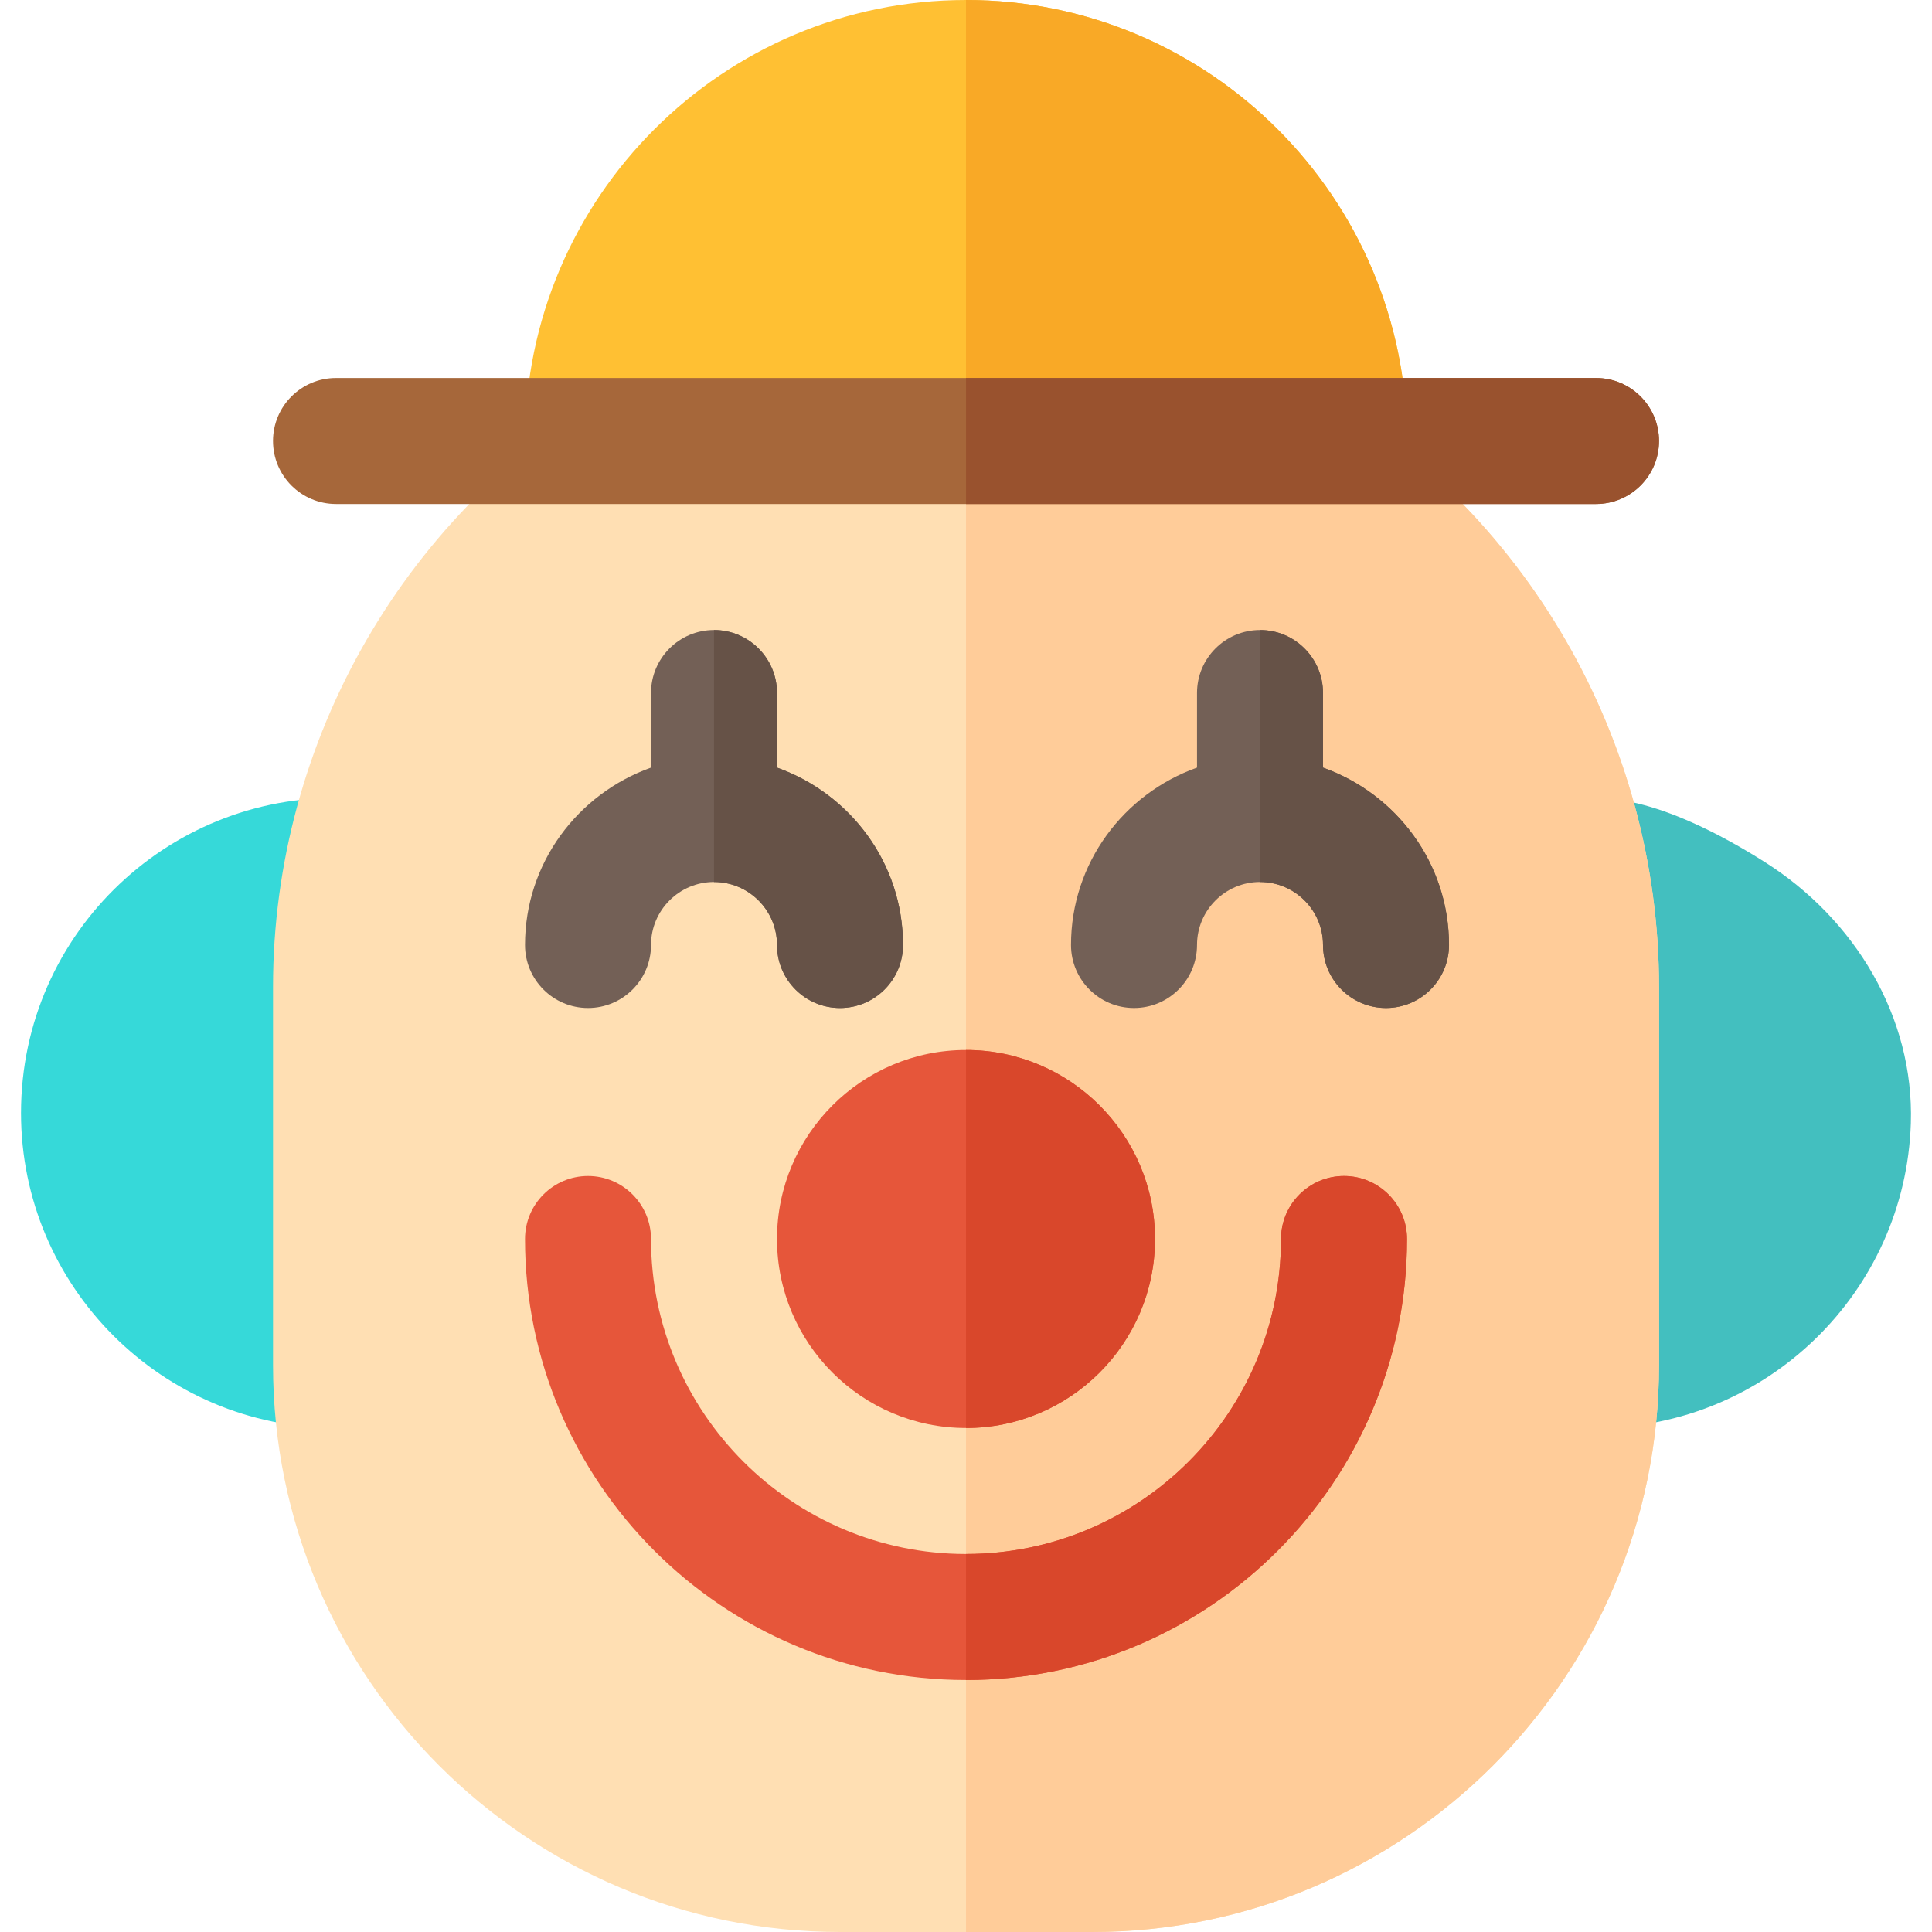
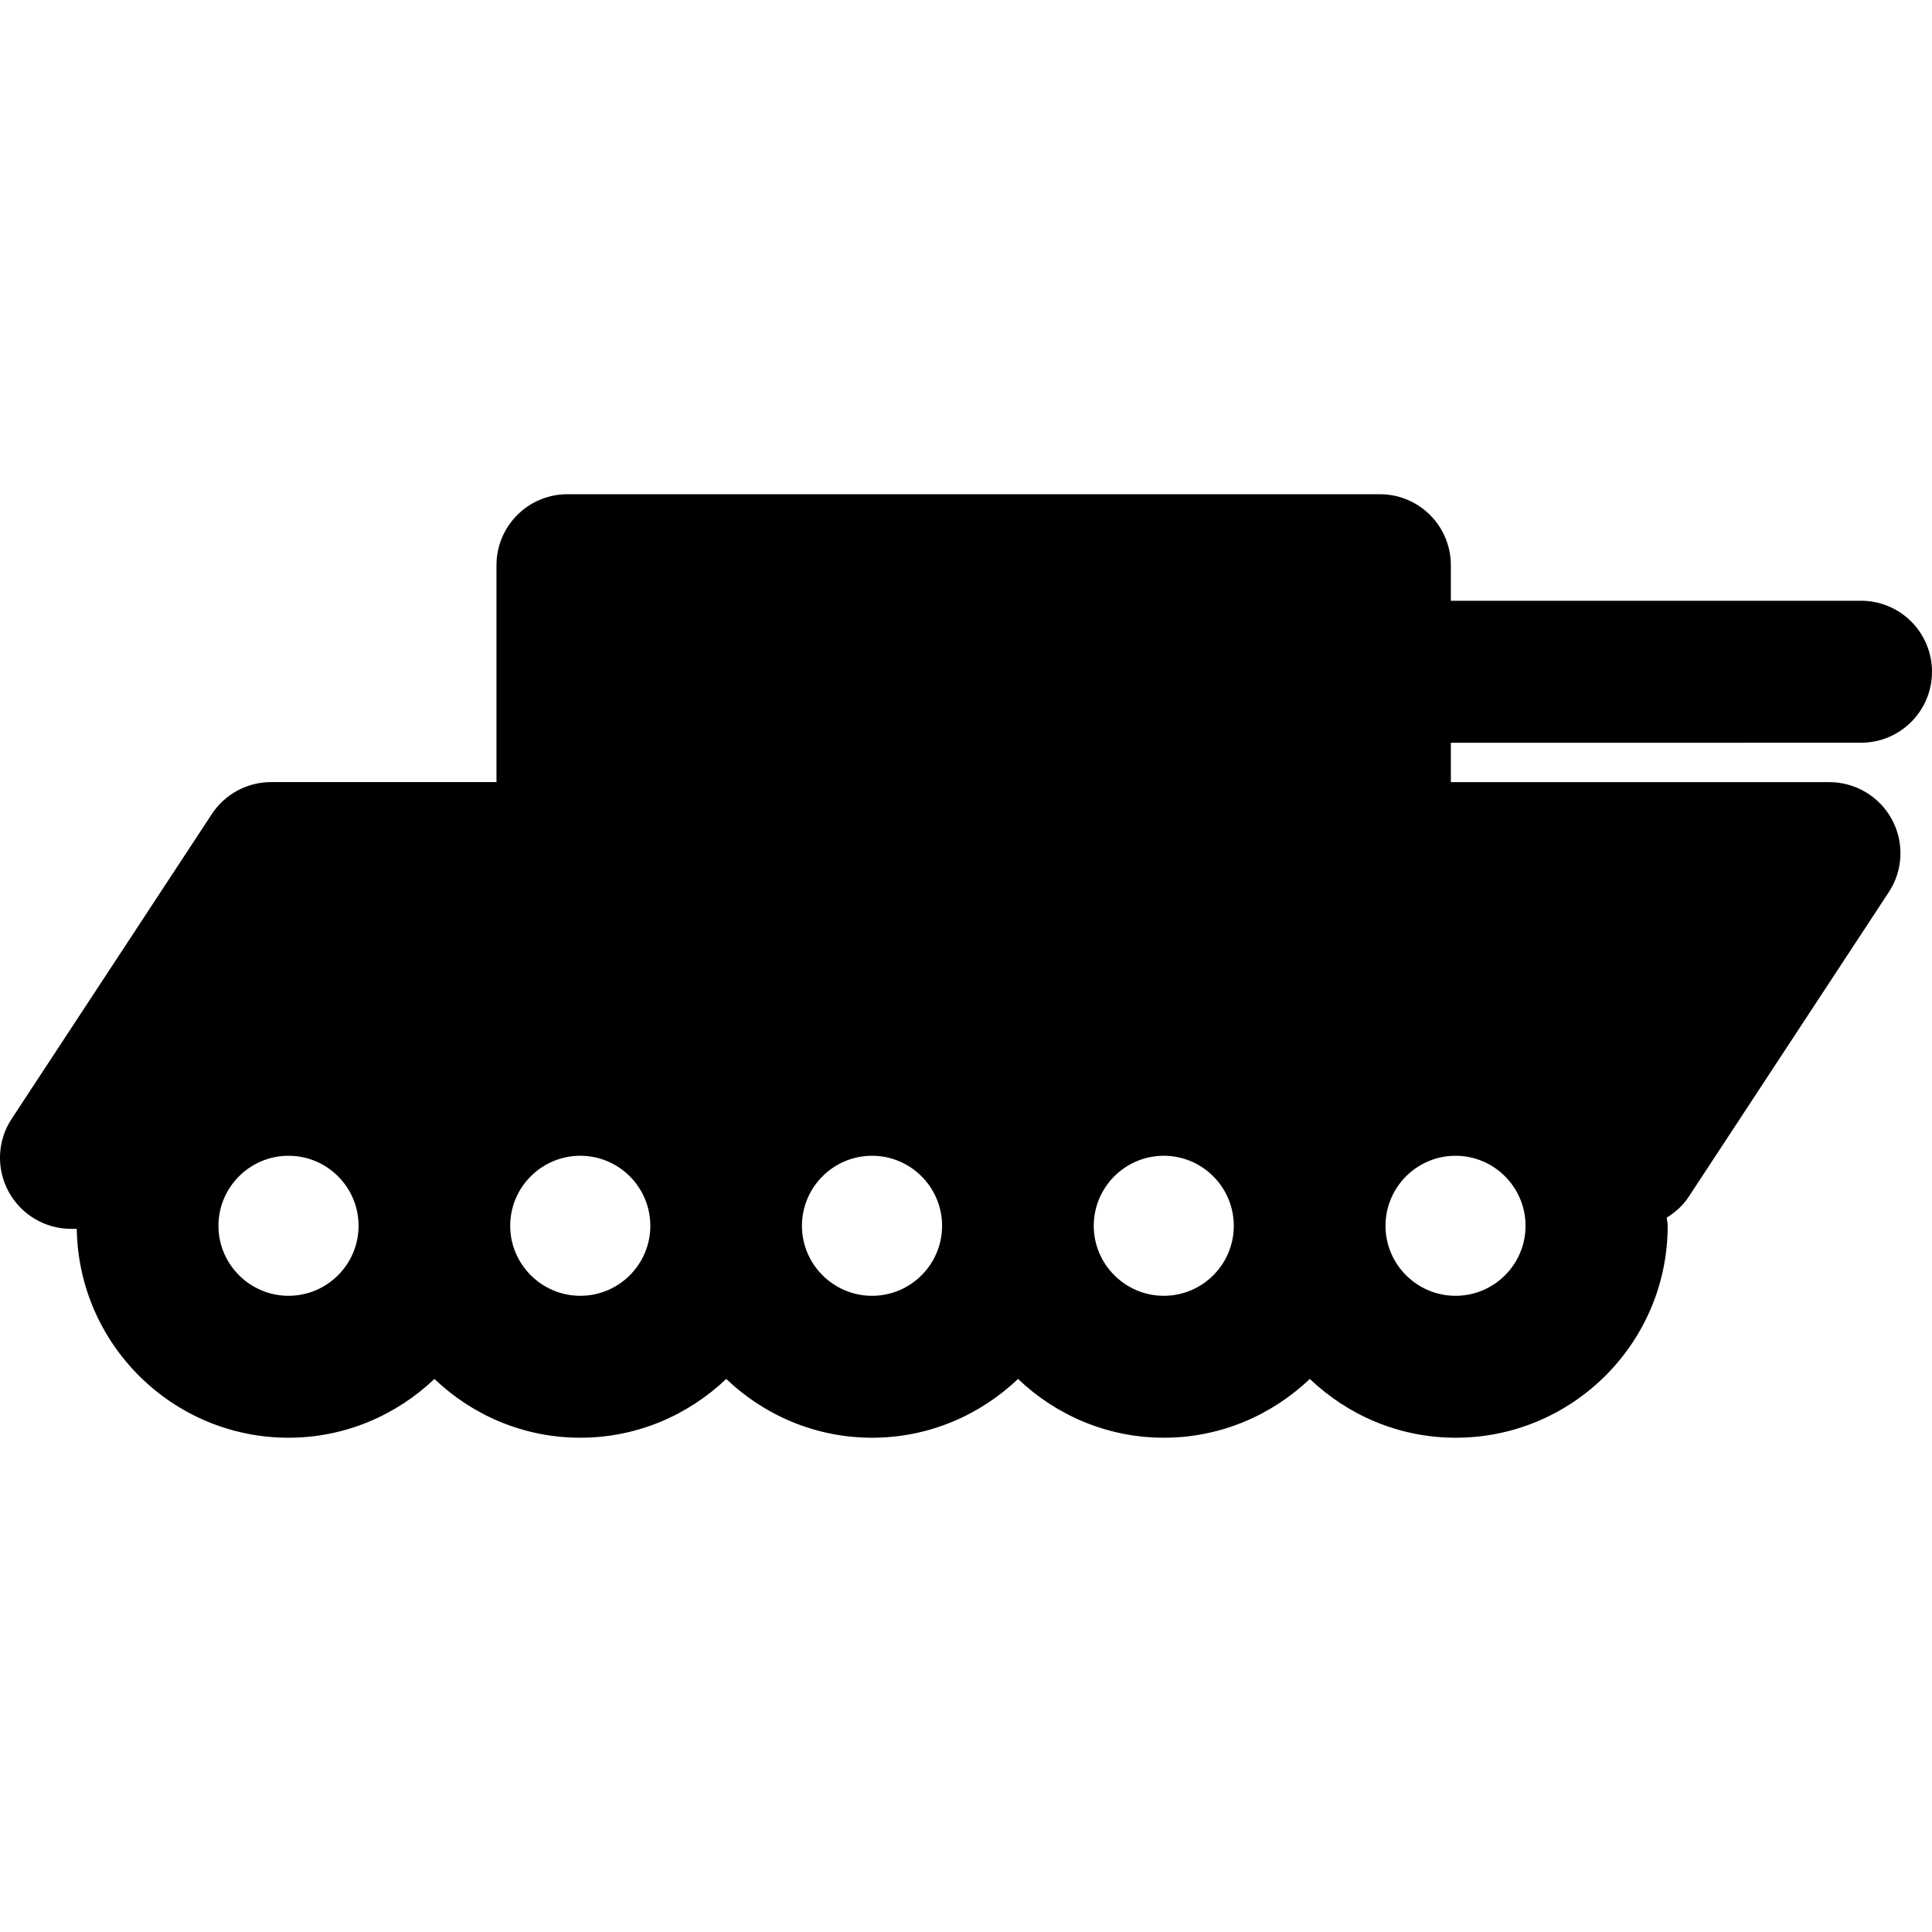
- <svg xmlns="http://www.w3.org/2000/svg" height="800px" width="800px" version="1.1" id="Layer_1" viewBox="0 0 512 512" xml:space="preserve">
-   <path style="fill:#36D9D9;" d="M105.743,218.378c-2.875-3.889-7.351-6.549-12.554-6.802c-47.233-2.435-87.62,35.216-87.62,83.38  c0,46.032,37.446,83.478,83.478,83.478c9.217,0,16.696-7.479,16.696-16.696V218.378z" />
-   <path style="fill:#43BFBF;" d="M467.69,228.457c-25.092-15.862-42.351-19.024-52.716-15.894c-5.219,1.576-8.71,6.47-8.71,11.923  v137.254c0,9.307,7.65,16.723,16.957,16.696c44.995-0.138,81.721-36.051,83.172-80.731  C507.309,269.52,491.524,243.523,467.69,228.457z" />
-   <path style="fill:#FFC033;" d="M256.003,0c-64.445,0-116.87,52.429-116.87,116.87c0,9.223,7.479,16.696,16.696,16.696h200.348  c9.217,0,16.696-7.473,16.696-16.696C372.873,52.429,320.449,0,256.003,0z" />
-   <path style="fill:#F9A926;" d="M356.177,133.565c9.217,0,16.696-7.473,16.696-16.696C372.873,52.429,320.449,0,256.003,0v133.565  H356.177z" />
-   <path style="fill:#FFDFB3;" d="M347.699,102.408H164.308c-56.717,32.745-91.956,93.723-91.956,159.157v100.174  C72.351,444.597,139.754,512,222.612,512h66.783c82.858,0,150.261-67.403,150.261-150.261V261.565  C439.656,196.13,404.417,135.152,347.699,102.408z" />
-   <path style="fill:#FFCC99;" d="M347.699,102.408h-91.696V512h33.391c82.858,0,150.261-67.403,150.261-150.261V261.565  C439.656,196.13,404.417,135.152,347.699,102.408z" />
-   <path style="fill:#A6673A;" d="M422.96,133.565H89.047c-9.217,0-16.696-7.473-16.696-16.696s7.479-16.696,16.696-16.696H422.96  c9.217,0,16.696,7.473,16.696,16.696S432.177,133.565,422.96,133.565z" />
-   <path style="fill:#99522E;" d="M422.96,100.174H256.003v33.391H422.96c9.217,0,16.696-7.473,16.696-16.696  S432.177,100.174,422.96,100.174z" />
-   <path style="fill:#736056;" d="M350.612,203.424v-19.772c0-9.217-7.479-16.696-16.696-16.696c-9.217,0-16.696,7.479-16.696,16.696  v19.772c-19.391,6.914-33.391,25.273-33.391,47.01c0,9.217,7.479,16.696,16.696,16.696c9.217,0,16.696-7.479,16.696-16.696  c0-9.206,7.49-16.696,16.696-16.696c9.206,0,16.696,7.49,16.696,16.696c0,9.217,7.479,16.696,16.696,16.696  c9.217,0,16.696-7.479,16.696-16.696C384.003,228.698,370.003,210.338,350.612,203.424z" />
-   <path style="fill:#665247;" d="M350.612,250.435c0,9.217,7.479,16.696,16.696,16.696c9.217,0,16.696-7.479,16.696-16.696  c0-21.737-14-40.096-33.391-47.01v-19.772c0-9.217-7.479-16.696-16.696-16.696v66.783  C343.124,233.739,350.612,241.229,350.612,250.435z" />
-   <path style="fill:#736056;" d="M205.916,203.424v-19.772c0-9.217-7.479-16.696-16.696-16.696c-9.217,0-16.696,7.479-16.696,16.696  v19.772c-19.391,6.914-33.391,25.273-33.391,47.01c0,9.217,7.479,16.696,16.696,16.696s16.696-7.479,16.696-16.696  c0-9.206,7.49-16.696,16.696-16.696c9.206,0,16.696,7.49,16.696,16.696c0,9.217,7.479,16.696,16.696,16.696  s16.696-7.479,16.696-16.696C239.308,228.698,225.308,210.338,205.916,203.424z" />
-   <path style="fill:#665247;" d="M205.916,250.435c0,9.217,7.479,16.696,16.696,16.696s16.696-7.479,16.696-16.696  c0-21.737-14-40.096-33.391-47.01v-19.772c0-9.217-7.479-16.696-16.696-16.696v66.783  C198.428,233.739,205.916,241.229,205.916,250.435z" />
-   <path style="fill:#E6563A;" d="M256.003,378.435c-27.619,0-50.087-22.468-50.087-50.087s22.468-50.087,50.087-50.087  s50.087,22.468,50.087,50.087S283.624,378.435,256.003,378.435z" />
-   <path style="fill:#D9472B;" d="M306.09,328.348c0-27.619-22.468-50.087-50.087-50.087v100.174  C283.624,378.435,306.09,355.967,306.09,328.348z" />
-   <path style="fill:#E6563A;" d="M256.003,445.217c-64.445,0-116.87-52.424-116.87-116.87c0-9.217,7.479-16.696,16.696-16.696  s16.696,7.479,16.696,16.696c0,46.032,37.446,83.478,83.478,83.478s83.478-37.446,83.478-83.478c0-9.217,7.479-16.696,16.696-16.696  c9.217,0,16.696,7.479,16.696,16.696C372.873,392.793,320.449,445.217,256.003,445.217z" />
-   <path style="fill:#D9472B;" d="M372.873,328.348c0-9.217-7.479-16.696-16.696-16.696c-9.217,0-16.696,7.479-16.696,16.696  c0,46.032-37.446,83.478-83.478,83.478v33.391C320.449,445.217,372.873,392.793,372.873,328.348z" />
+ <svg xmlns="http://www.w3.org/2000/svg" fill="#000000" version="1.1" id="Capa_1" width="800px" height="800px" viewBox="0 0 40.825 40.824" xml:space="preserve">
+   <g>
+     <path d="M39.325,15.694c0.829,0,1.5-0.671,1.5-1.5c0-0.829-0.671-1.5-1.5-1.5h-8.667v-0.751c0-0.829-0.671-1.5-1.5-1.5H11.991   c-0.829,0-1.5,0.671-1.5,1.5v4.583H5.729c-0.505,0-0.977,0.254-1.254,0.677l-4.229,6.439c-0.303,0.459-0.328,1.05-0.066,1.535   c0.262,0.484,0.769,0.789,1.32,0.789h0.122c0.036,2.439,2.026,4.414,4.475,4.414c1.196,0,2.278-0.477,3.083-1.242   c0.804,0.767,1.886,1.242,3.083,1.242c1.197,0,2.278-0.477,3.083-1.242c0.804,0.767,1.886,1.242,3.083,1.242   c1.197,0,2.278-0.477,3.083-1.242c0.805,0.767,1.887,1.242,3.083,1.242s2.277-0.477,3.083-1.242   c0.805,0.767,1.887,1.242,3.083,1.242c2.472,0,4.479-2.01,4.479-4.479c0-0.06-0.016-0.113-0.019-0.173   c0.181-0.112,0.343-0.256,0.462-0.438l4.229-6.439c0.304-0.46,0.328-1.05,0.066-1.536c-0.263-0.485-0.771-0.788-1.32-0.788h-8   v-0.832L39.325,15.694L39.325,15.694z M6.097,27.381c-0.816,0-1.481-0.666-1.481-1.479c0-0.816,0.665-1.48,1.481-1.48   s1.48,0.664,1.48,1.48C7.577,26.717,6.912,27.381,6.097,27.381z M12.262,27.381c-0.816,0-1.481-0.666-1.481-1.479   c0-0.816,0.665-1.48,1.481-1.48s1.48,0.664,1.48,1.48C13.742,26.717,13.079,27.381,12.262,27.381z M18.427,27.381   c-0.816,0-1.481-0.666-1.481-1.479c0-0.816,0.665-1.48,1.481-1.48s1.48,0.664,1.48,1.48C19.907,26.717,19.244,27.381,18.427,27.381   z M24.592,27.381c-0.815,0-1.48-0.666-1.48-1.479c0-0.816,0.665-1.48,1.48-1.48s1.479,0.664,1.479,1.48   C26.072,26.717,25.409,27.381,24.592,27.381z M30.757,27.381c-0.816,0-1.48-0.666-1.48-1.479c0-0.816,0.665-1.48,1.48-1.48   s1.479,0.664,1.479,1.48C32.237,26.717,31.574,27.381,30.757,27.381z" />
+   </g>
</svg>
